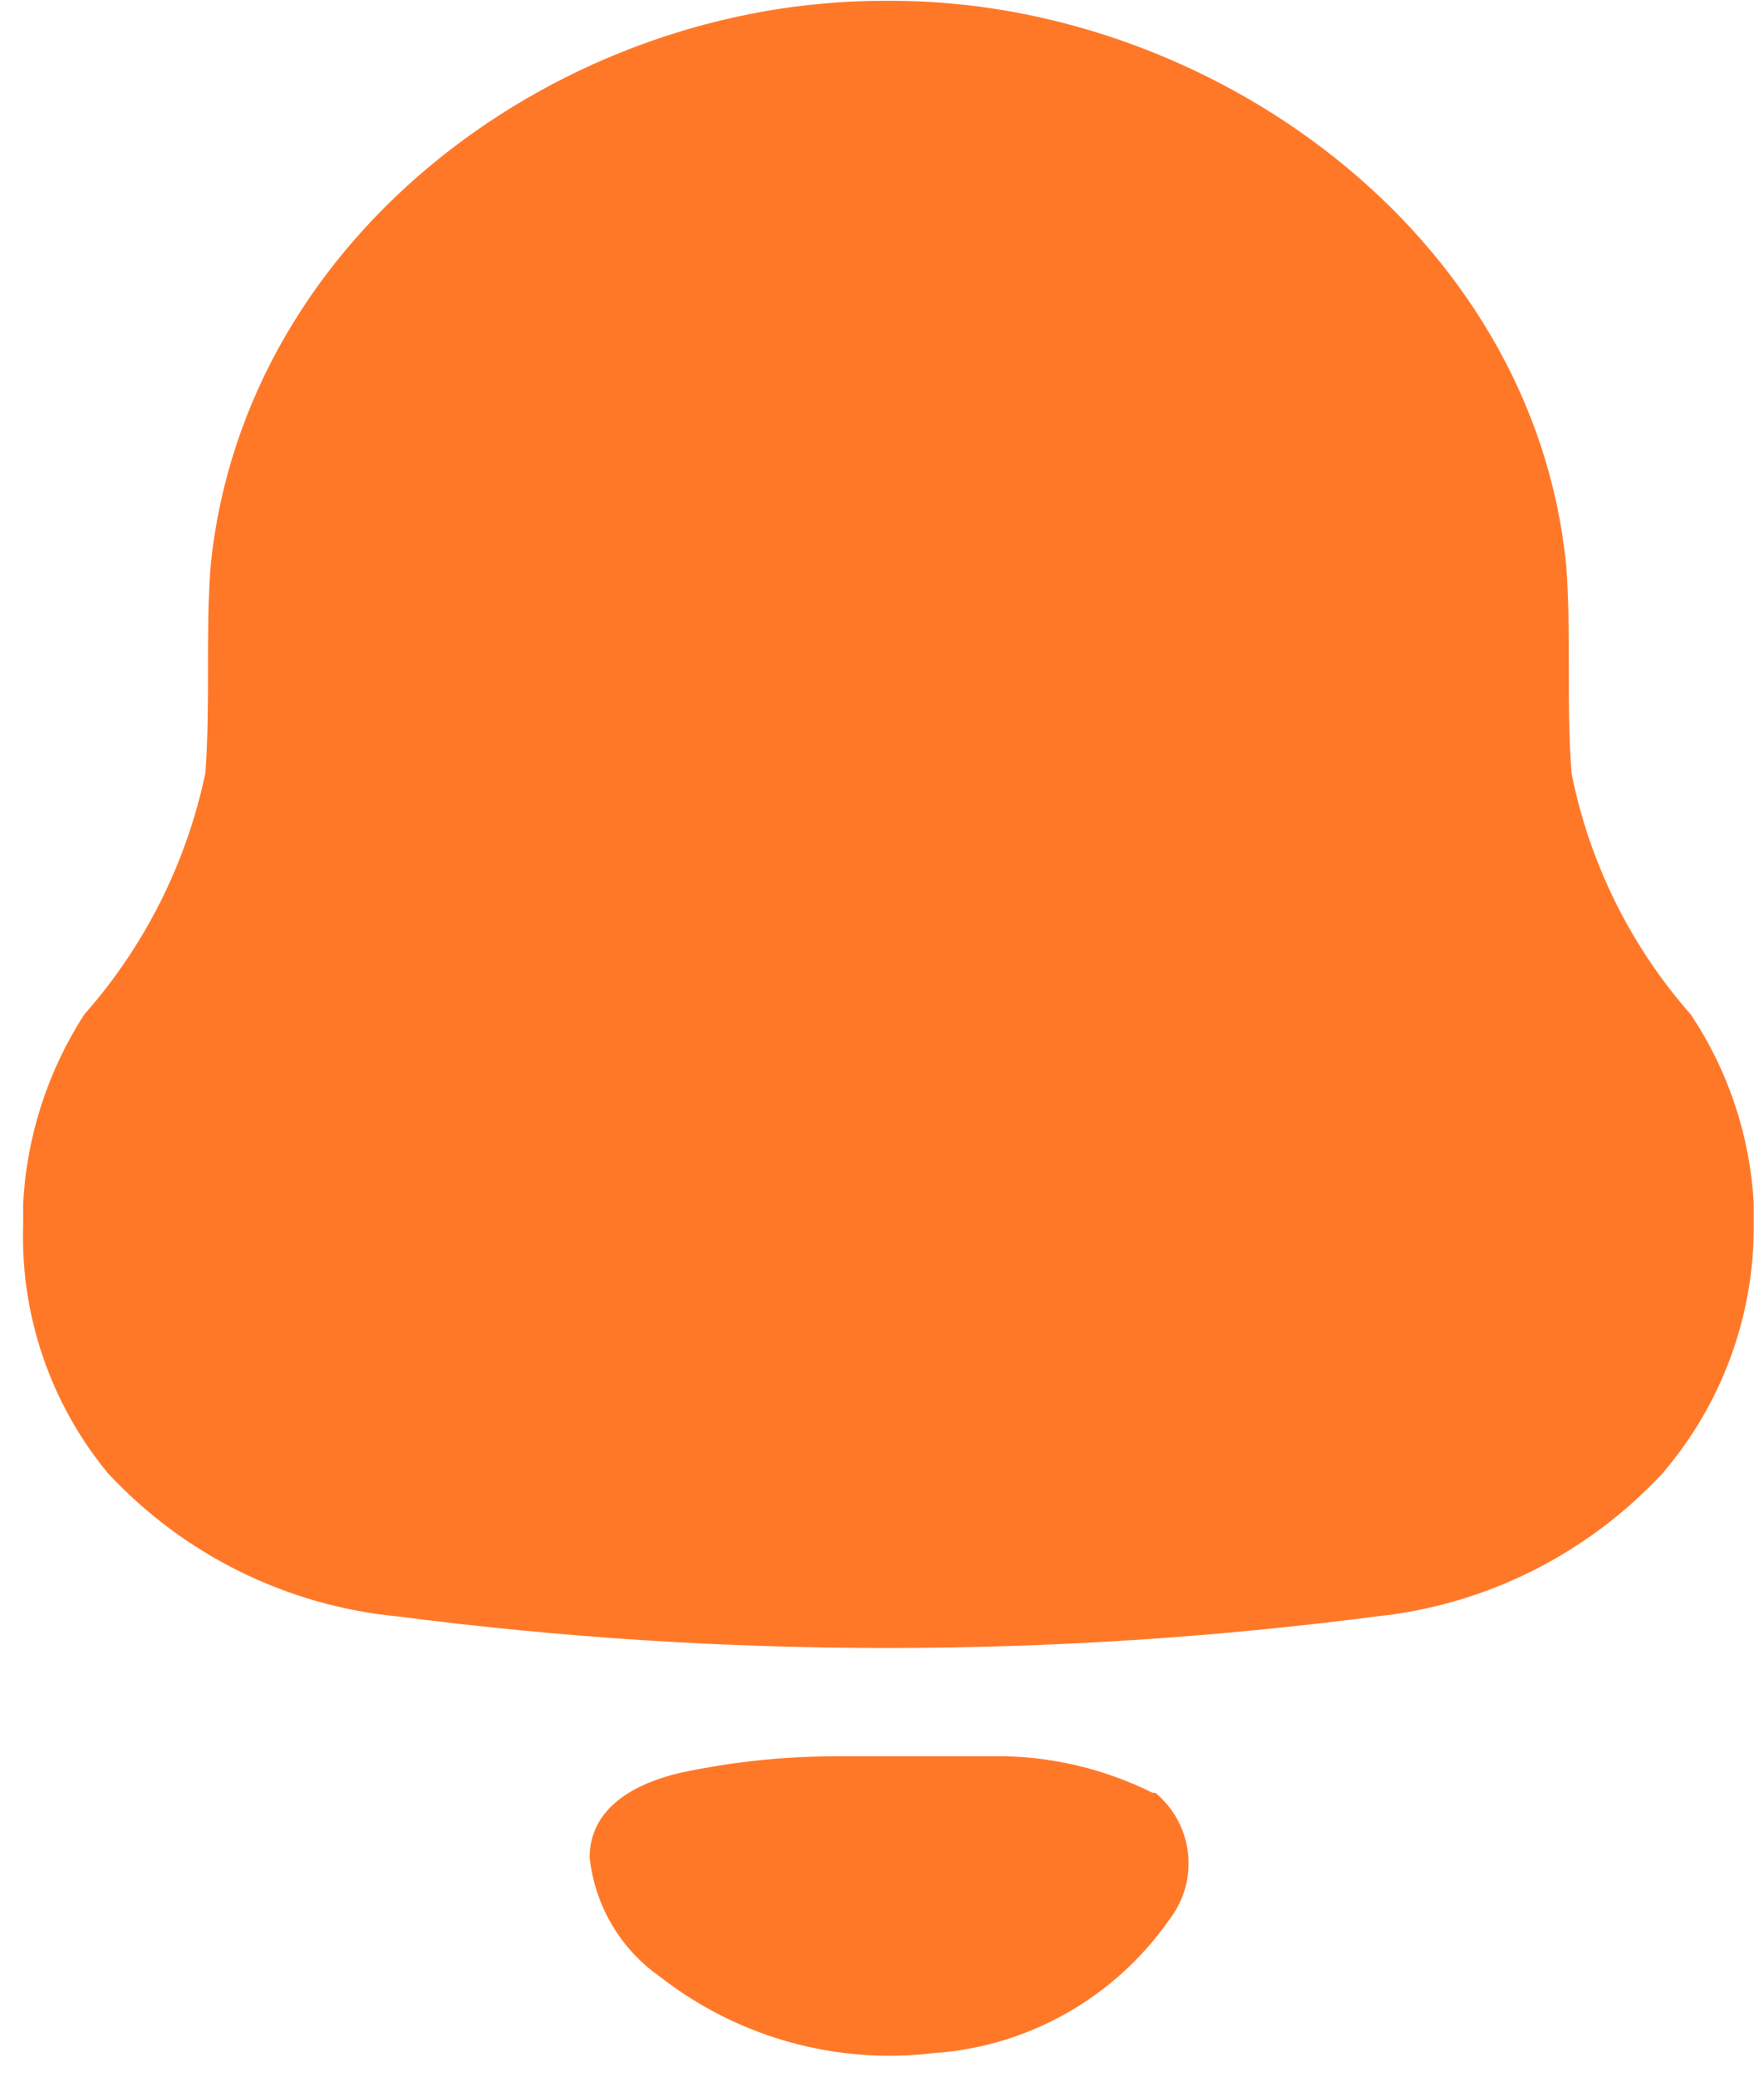
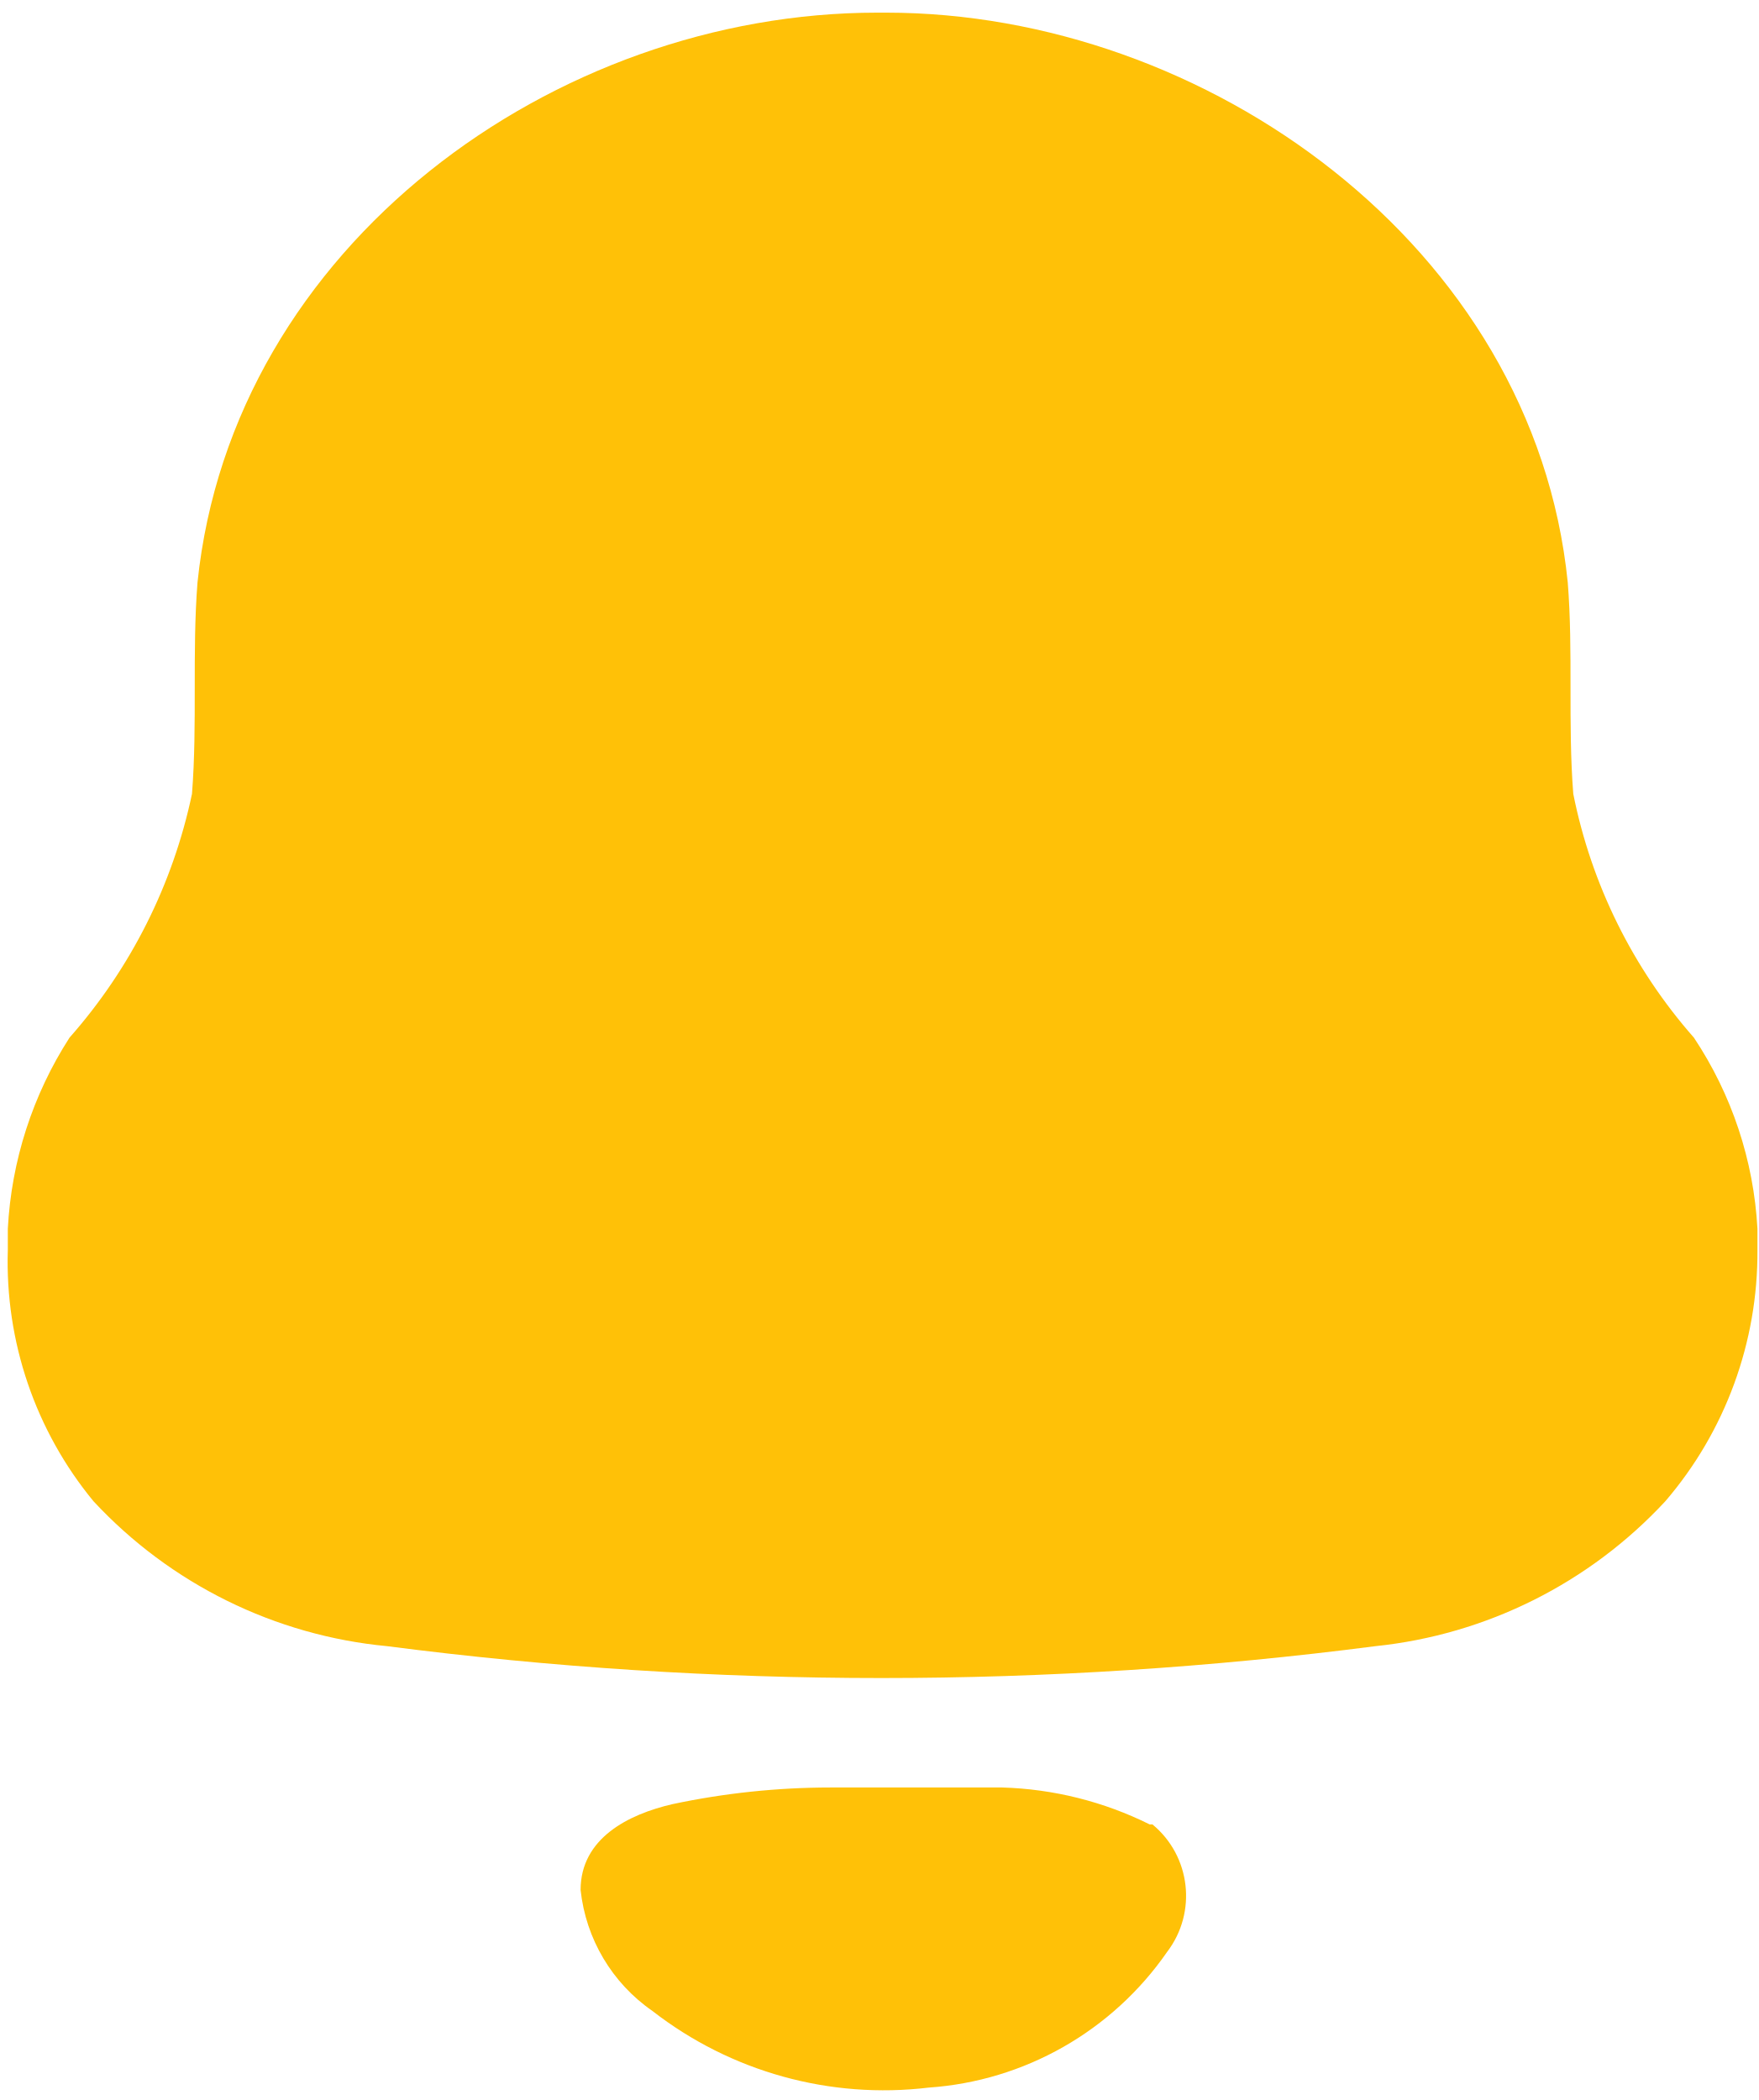
- <svg xmlns="http://www.w3.org/2000/svg" width="73" height="86" viewBox="0 0 73 86" fill="none">
-   <path fill-rule="evenodd" clip-rule="evenodd" d="M65.065 32.028C65.805 35.734 67.509 39.179 70.005 42.012C71.556 44.34 72.455 47.044 72.607 49.84V50.709C72.63 54.482 71.29 58.136 68.836 60.996C65.724 64.353 61.503 66.463 56.957 66.933C43.525 68.672 29.925 68.672 16.494 66.933C11.894 66.499 7.613 64.386 4.464 60.996C2.086 58.109 0.839 54.452 0.957 50.709V49.84C1.104 47.054 1.975 44.355 3.483 42.012C5.99 39.176 7.718 35.736 8.499 32.028C8.612 30.591 8.612 29.145 8.612 27.698C8.612 26.252 8.612 24.805 8.725 23.368C10.158 9.565 23.357 0.035 36.556 0.035H36.933C49.98 0.035 63.443 9.565 64.838 23.368C64.951 24.786 64.951 26.233 64.951 27.684C64.951 29.135 64.951 30.591 65.065 32.028ZM41.684 72.719C43.78 72.782 45.838 73.298 47.717 74.232H47.83C49.4 75.525 49.667 77.832 48.434 79.451C46.188 82.694 42.595 84.739 38.667 85.01C34.631 85.496 30.567 84.368 27.354 81.871C25.701 80.727 24.627 78.919 24.412 76.917C24.412 74.799 26.373 73.816 28.183 73.4C30.303 72.949 32.465 72.721 34.632 72.719H41.684Z" fill="#FF7828" />
+ <svg xmlns="http://www.w3.org/2000/svg" width="72" height="86" viewBox="0 0 72 86" fill="none">
+   <path fill-rule="evenodd" clip-rule="evenodd" d="M64.428 32.511C65.168 36.217 66.873 39.661 69.368 42.494C70.919 44.822 71.818 47.526 71.97 50.322V51.192C71.993 54.965 70.654 58.619 68.199 61.478C65.088 64.835 60.866 66.945 56.32 67.415C42.888 69.155 29.289 69.155 15.857 67.415C11.257 66.981 6.976 64.868 3.827 61.478C1.449 58.591 0.203 54.934 0.32 51.192V50.322C0.467 47.536 1.338 44.838 2.847 42.494C5.353 39.658 7.082 36.218 7.862 32.511C7.975 31.073 7.975 29.627 7.975 28.18C7.975 26.734 7.975 25.288 8.088 23.851C9.521 10.047 22.72 0.518 35.919 0.518H36.296C49.344 0.518 62.806 10.047 64.202 23.851C64.315 25.269 64.315 26.715 64.315 28.166C64.315 29.617 64.315 31.073 64.428 32.511ZM41.047 73.202C43.143 73.264 45.202 73.78 47.081 74.714H47.194C48.764 76.007 49.03 78.314 47.797 79.933C45.551 83.177 41.958 85.222 38.03 85.492C33.994 85.978 29.93 84.85 26.717 82.353C25.065 81.21 23.991 79.401 23.776 77.399C23.776 75.282 25.736 74.298 27.547 73.882C29.667 73.432 31.828 73.204 33.995 73.202H41.047Z" fill="#FFC107" />
</svg>
